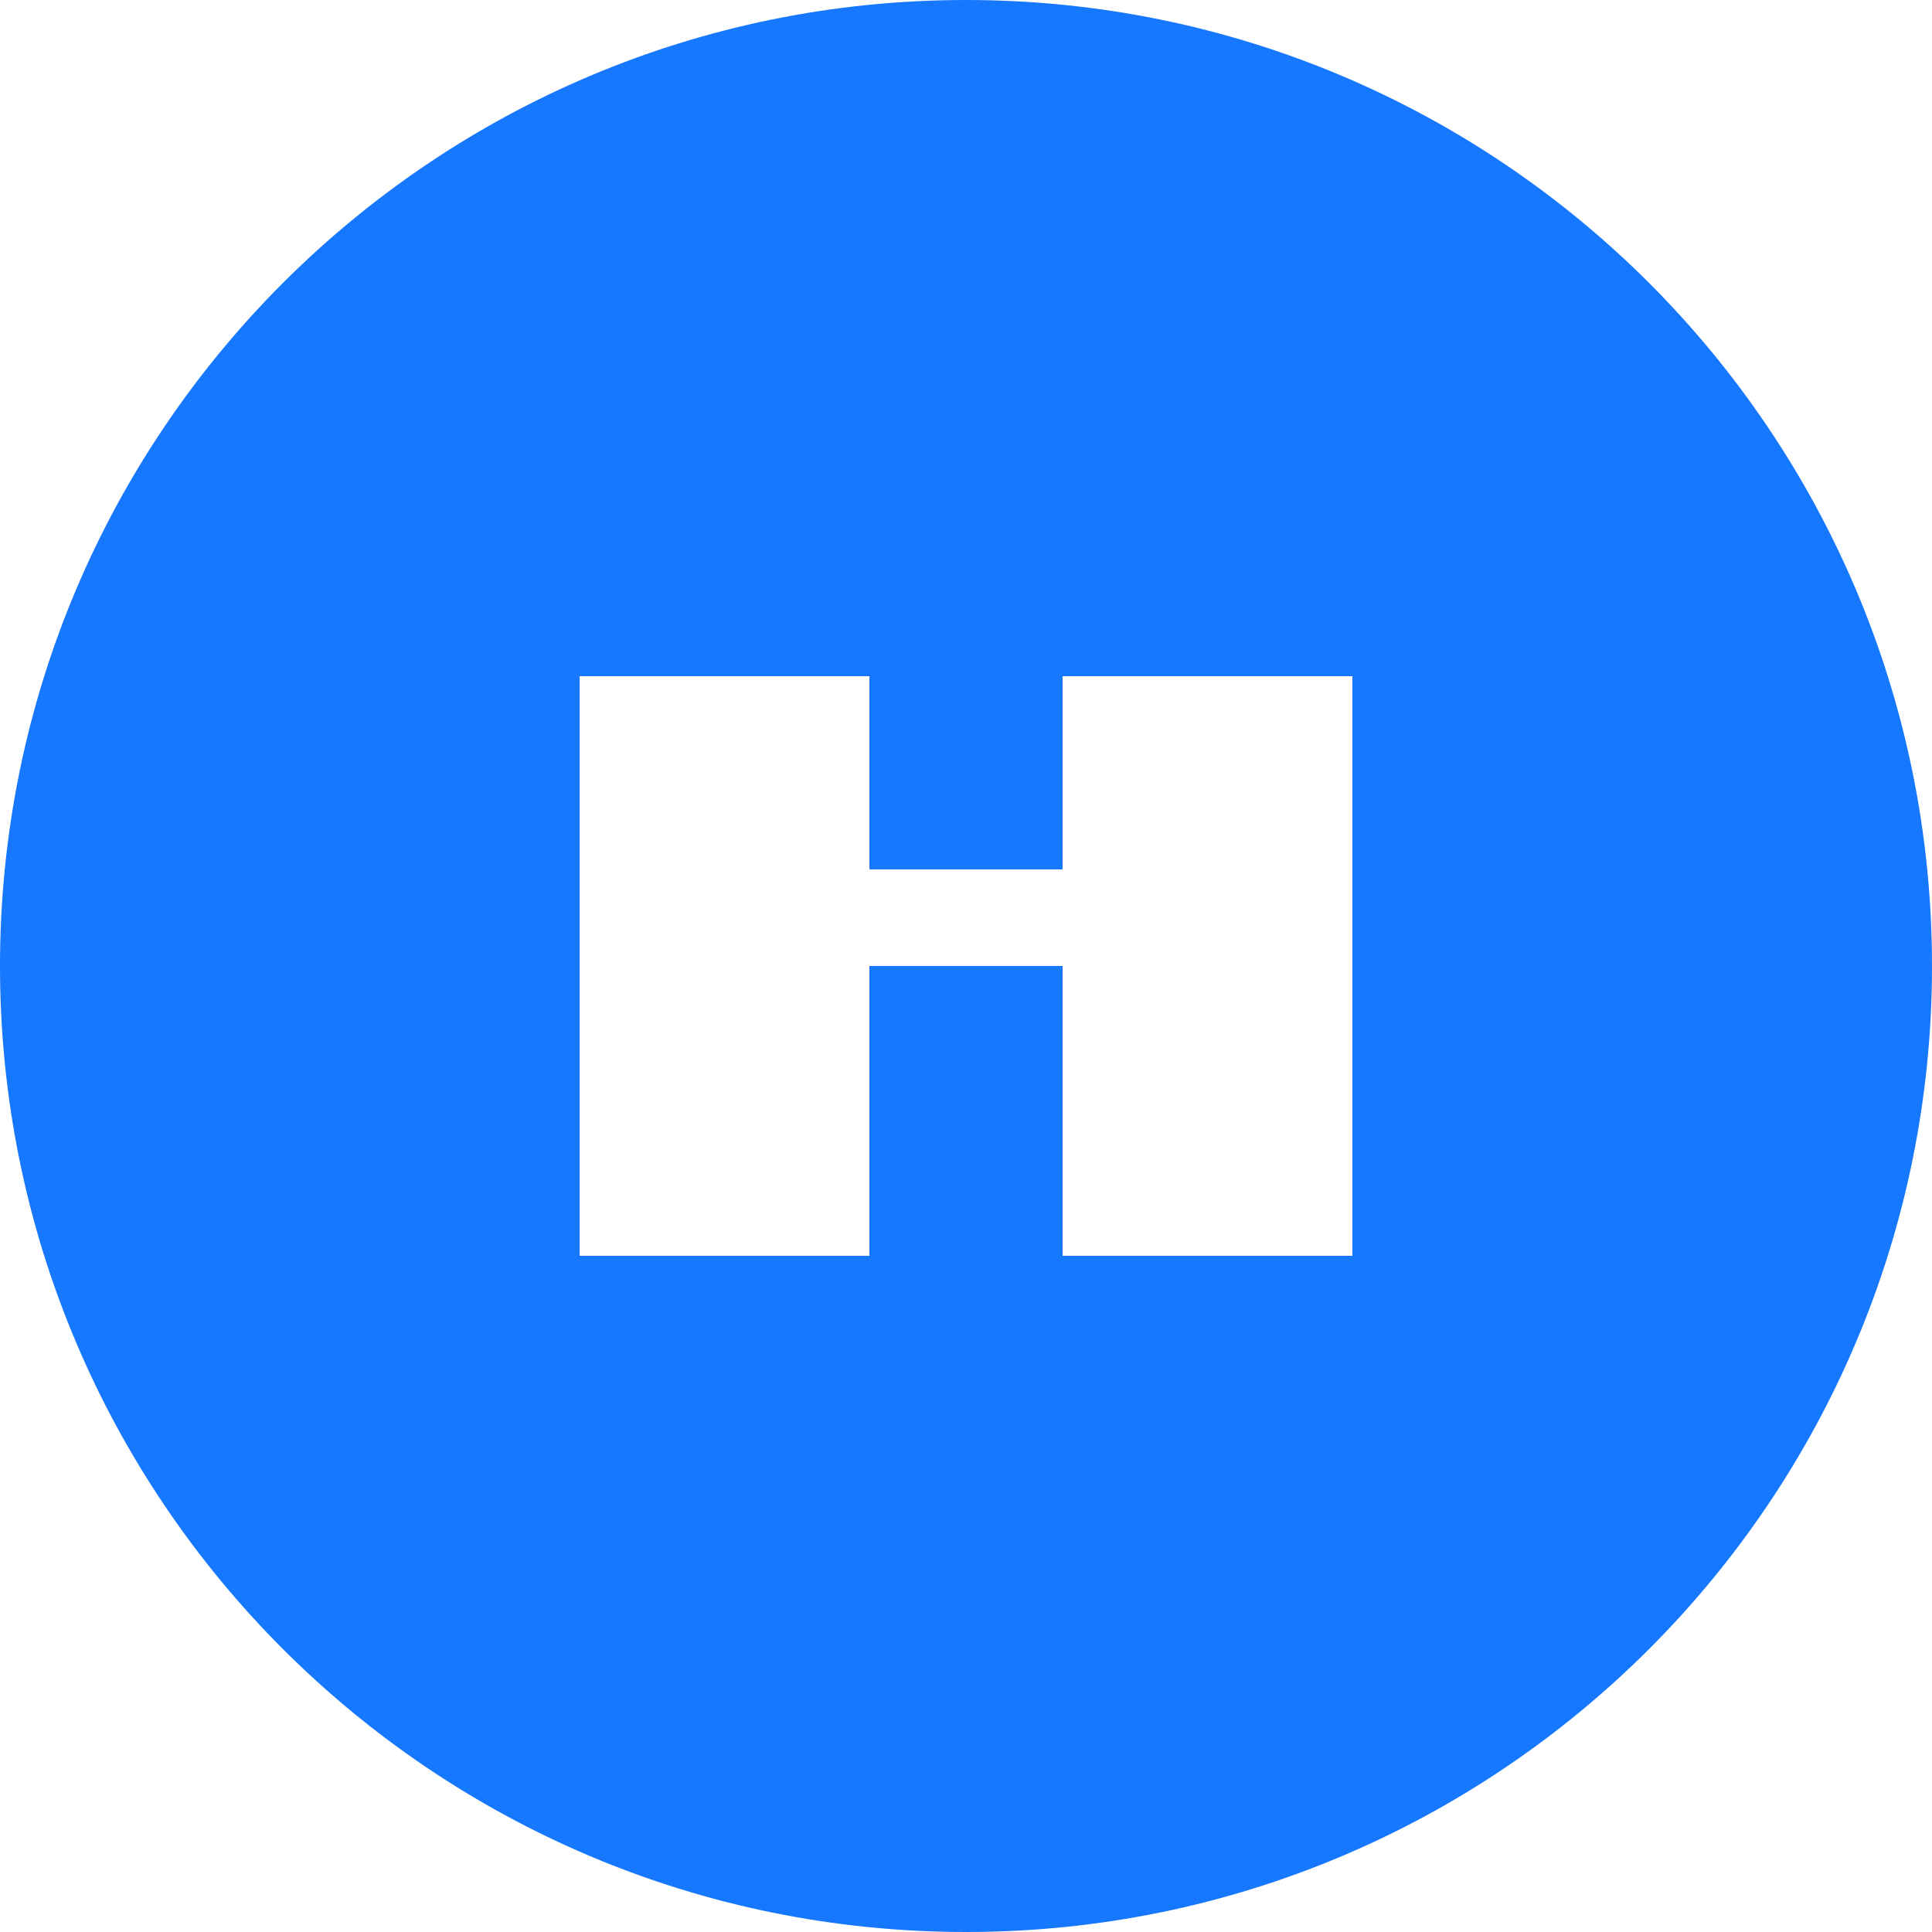
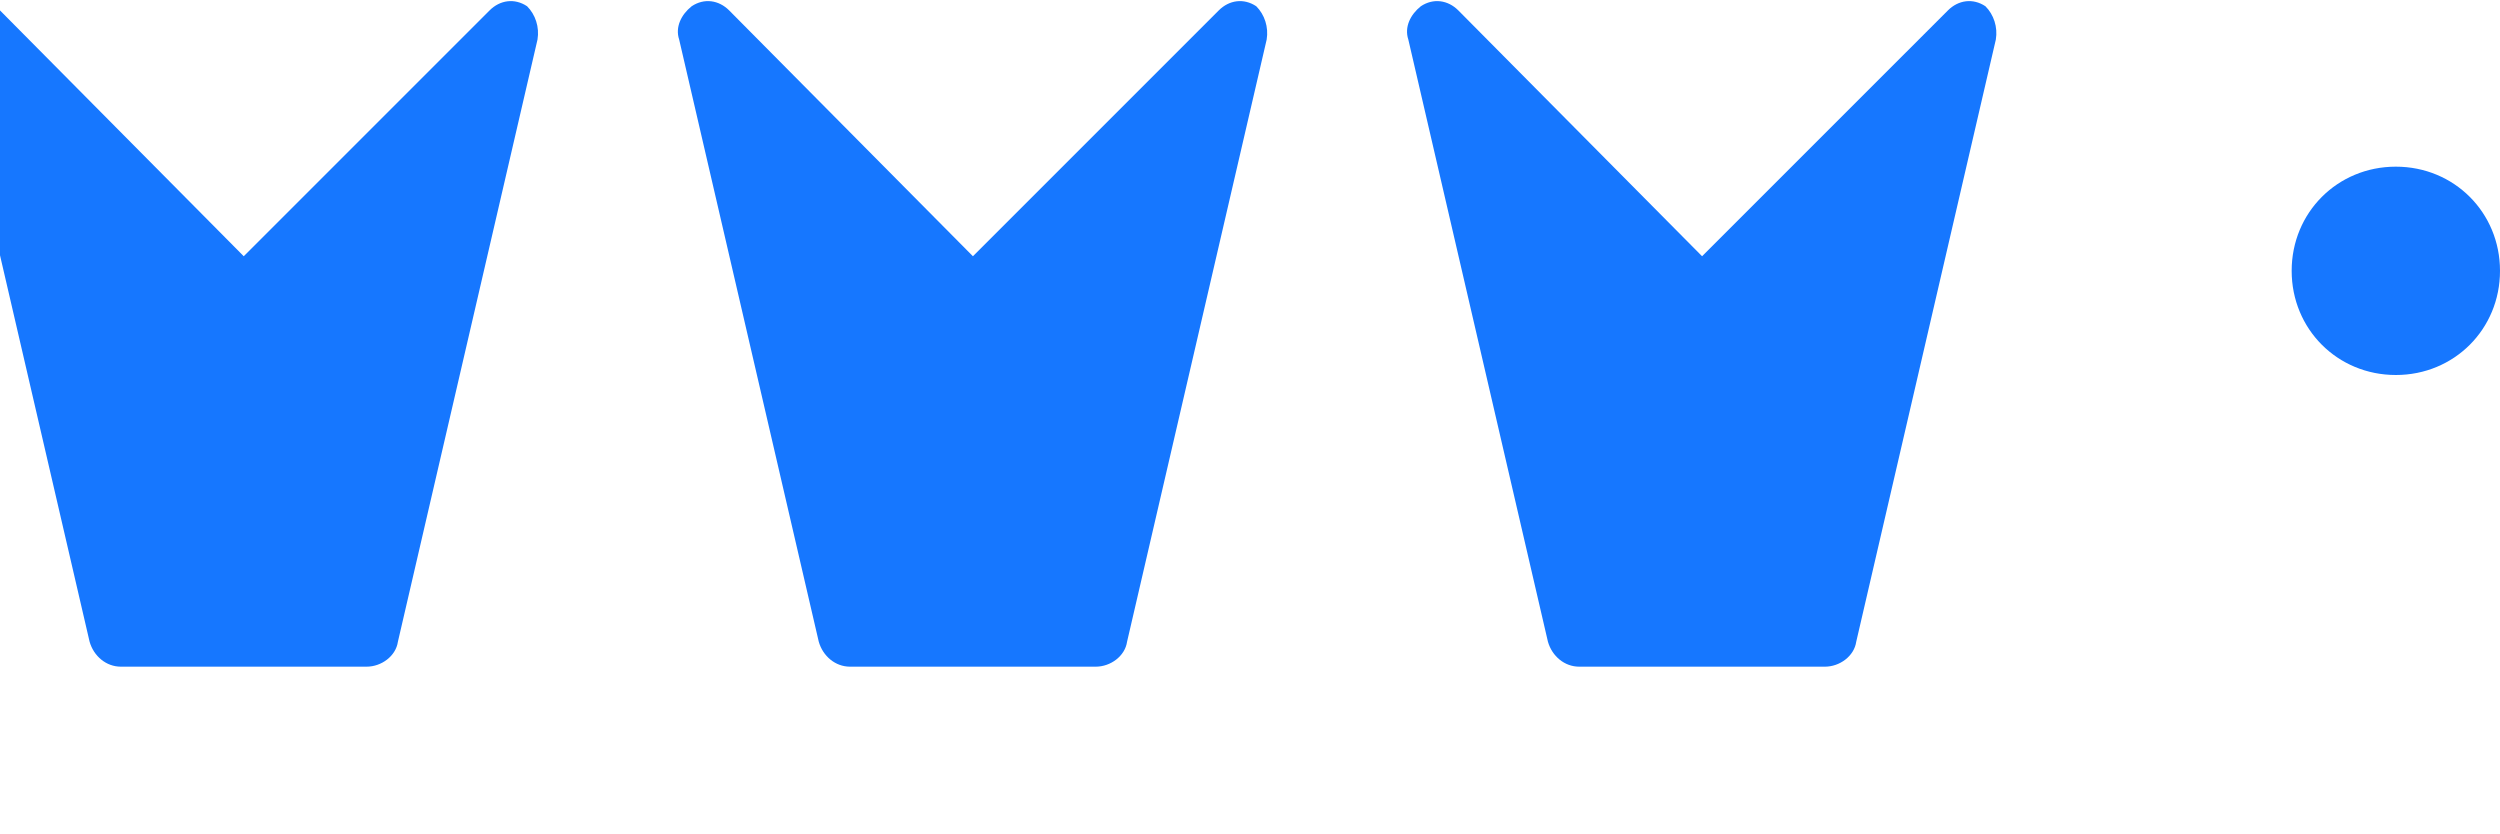
- <svg xmlns="http://www.w3.org/2000/svg" width="100" height="100" viewBox="0 0 100 100" version="1.1">
-   <path fill="#1677FF" d="M50,0 C77.614,0 100,22.386 100,50 C100,77.614 77.614,100 50,100 C22.386,100 0,77.614 0,50 C0,22.386 22.386,0 50,0 Z M30,35 L30,65 L45,65 L45,50 L55,50 L55,65 L70,65 L70,35 L55,35 L55,45 L45,45 L45,35 L30,35 Z" />
+ <svg xmlns="http://www.w3.org/2000/svg" width="120" height="40" viewBox="0 0 120 40" version="1.1">
+   <path fill="#1677FF" d="M25.3,0.3c-0.6-0.4-1.3-0.3-1.8,0.2L11.7,12.3L0,0.5C-0.5,0-1.2-0.1-1.8,0.3C-2.3,0.7-2.6,1.3-2.4,1.9         l6.7,28.9c0.2,0.7,0.8,1.2,1.5,1.2h11.8c0.7,0,1.4-0.5,1.5-1.2l6.7-28.9C25.9,1.3,25.7,0.7,25.3,0.3z" />
+   <path fill="#1677FF" d="M60.3,0.3c-0.6-0.4-1.3-0.3-1.8,0.2L46.7,12.3L35,0.5C34.5,0,33.8-0.1,33.2,0.3c-0.5,0.4-0.8,1-0.6,1.6         l6.7,28.9c0.2,0.7,0.8,1.2,1.5,1.2h11.8c0.7,0,1.4-0.5,1.5-1.2l6.7-28.9C60.9,1.3,60.7,0.7,60.3,0.3z" />
+   <path fill="#1677FF" d="M95.3,0.3c-0.6-0.4-1.3-0.3-1.8,0.2L81.7,12.3L70,0.5C69.5,0,68.8-0.1,68.2,0.3c-0.5,0.4-0.8,1-0.6,1.6         l6.7,28.9c0.2,0.7,0.8,1.2,1.5,1.2h11.8c0.7,0,1.4-0.5,1.5-1.2l6.7-28.9C95.9,1.3,95.7,0.7,95.3,0.3z" />
+   <path fill="#1677FF" d="M115,8c2.8,0,5,2.2,5,5s-2.2,5-5,5s-5-2.2-5-5S112.2,8,115,8z" />
</svg>
